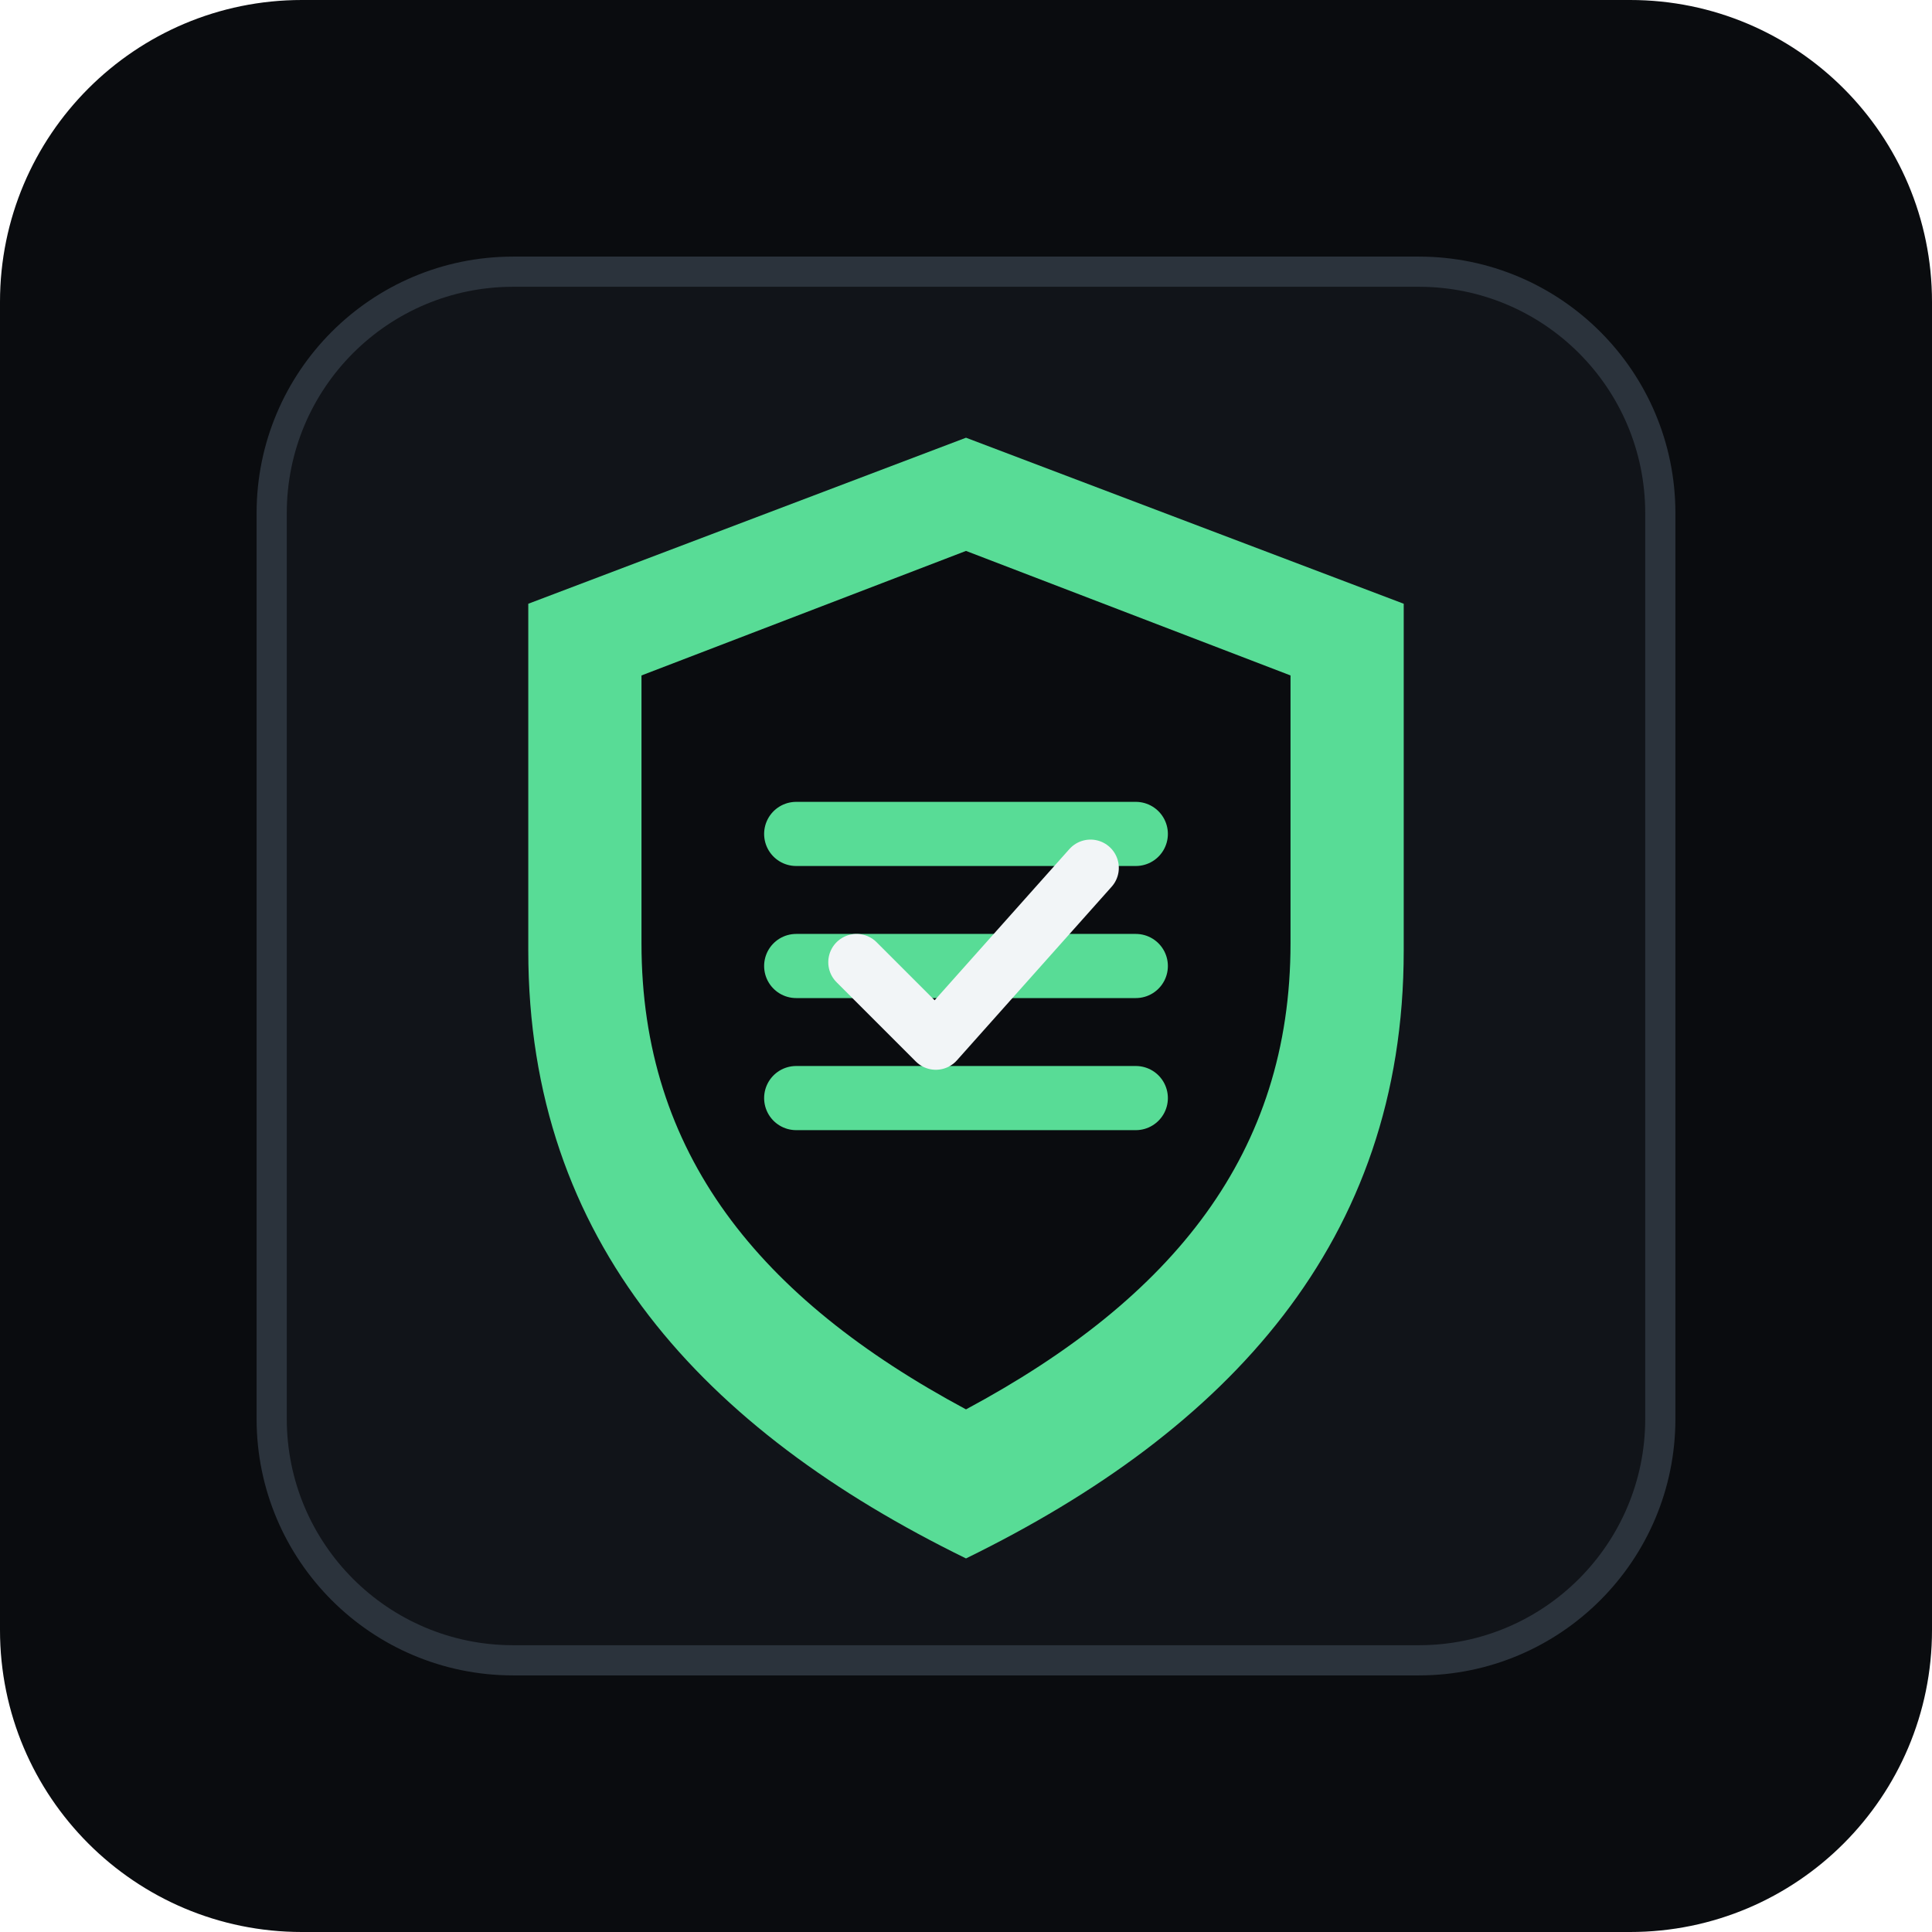
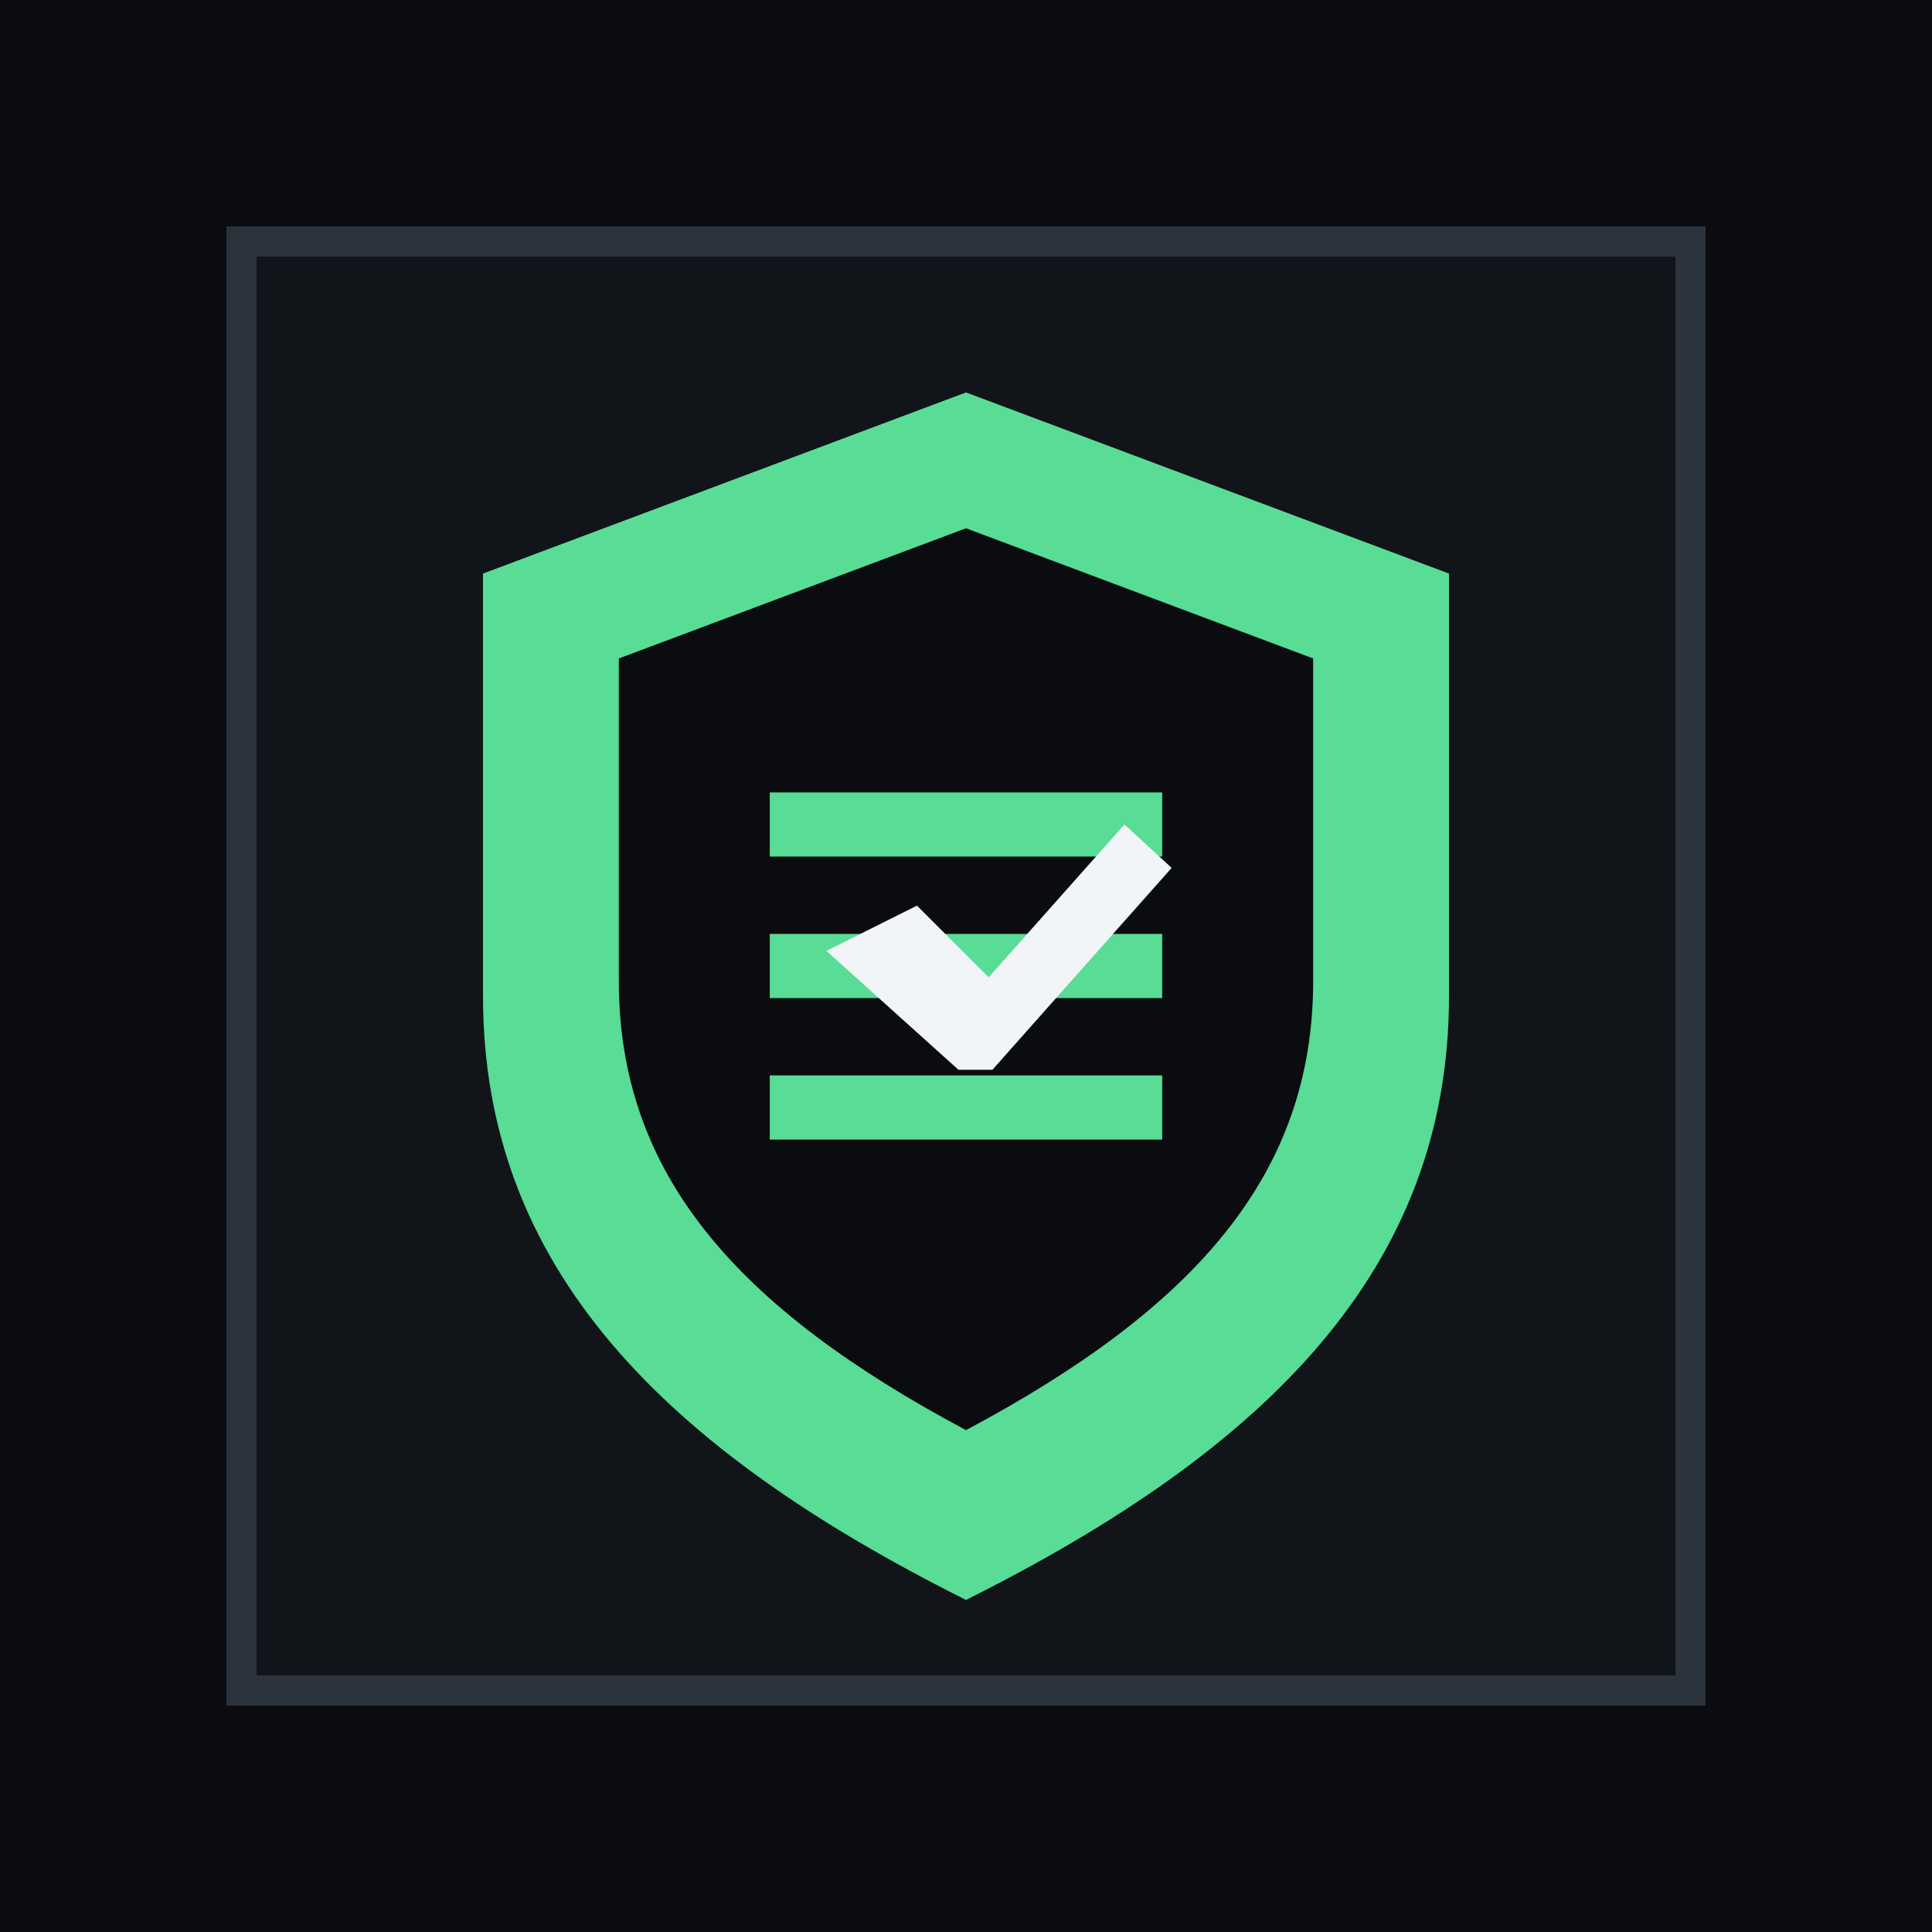
<svg xmlns="http://www.w3.org/2000/svg" width="1024" height="1024" viewBox="0 0 1024 1024">
-   <rect width="1024" height="1024" rx="160" fill="#0a0c0f" />
-   <rect x="144" y="144" width="736" height="736" rx="128" fill="#111419" stroke="#2b333c" stroke-width="16" />
-   <path d="M512 232 744 320v184c0 154-93 254-232 322C373 758 280 658 280 504V320l232-88Z" fill="#58dc96" />
-   <path d="M512 292 684 358v142c0 111-62 188-172 247-110-59-172-136-172-247V358l172-66Z" fill="#0a0c0f" />
-   <path d="M422 442h180M422 512h180M422 582h180" fill="none" stroke="#58dc96" stroke-linecap="round" stroke-width="34" />
-   <path d="m454 510 42 42 82-92" fill="none" stroke="#f2f5f7" stroke-linecap="round" stroke-linejoin="round" stroke-width="30" />
+   <rect width="1024" height="1024" fill="#0a0c0f" />
+   <rect x="128" y="128" width="768" height="768" fill="#111419" stroke="#2b333c" stroke-width="16" />
+   <path d="M512 208 768 304v224c0 144-96 240-256 320-160-80-256-176-256-320V304Z" fill="#58dc96" />
+   <path d="M512 280 696 349v171c0 102-62 173-184 238-122-65-184-136-184-238V349Z" fill="#0a0c0f" />
+   <rect x="408" y="420" width="208" height="34" fill="#58dc96" />
+   <rect x="408" y="495" width="208" height="34" fill="#58dc96" />
+   <rect x="408" y="570" width="208" height="34" fill="#58dc96" />
+   <path d="m438 504 48-24 38 38 72-81 25 23-95 107h-18Z" fill="#f2f5f7" />
</svg>
